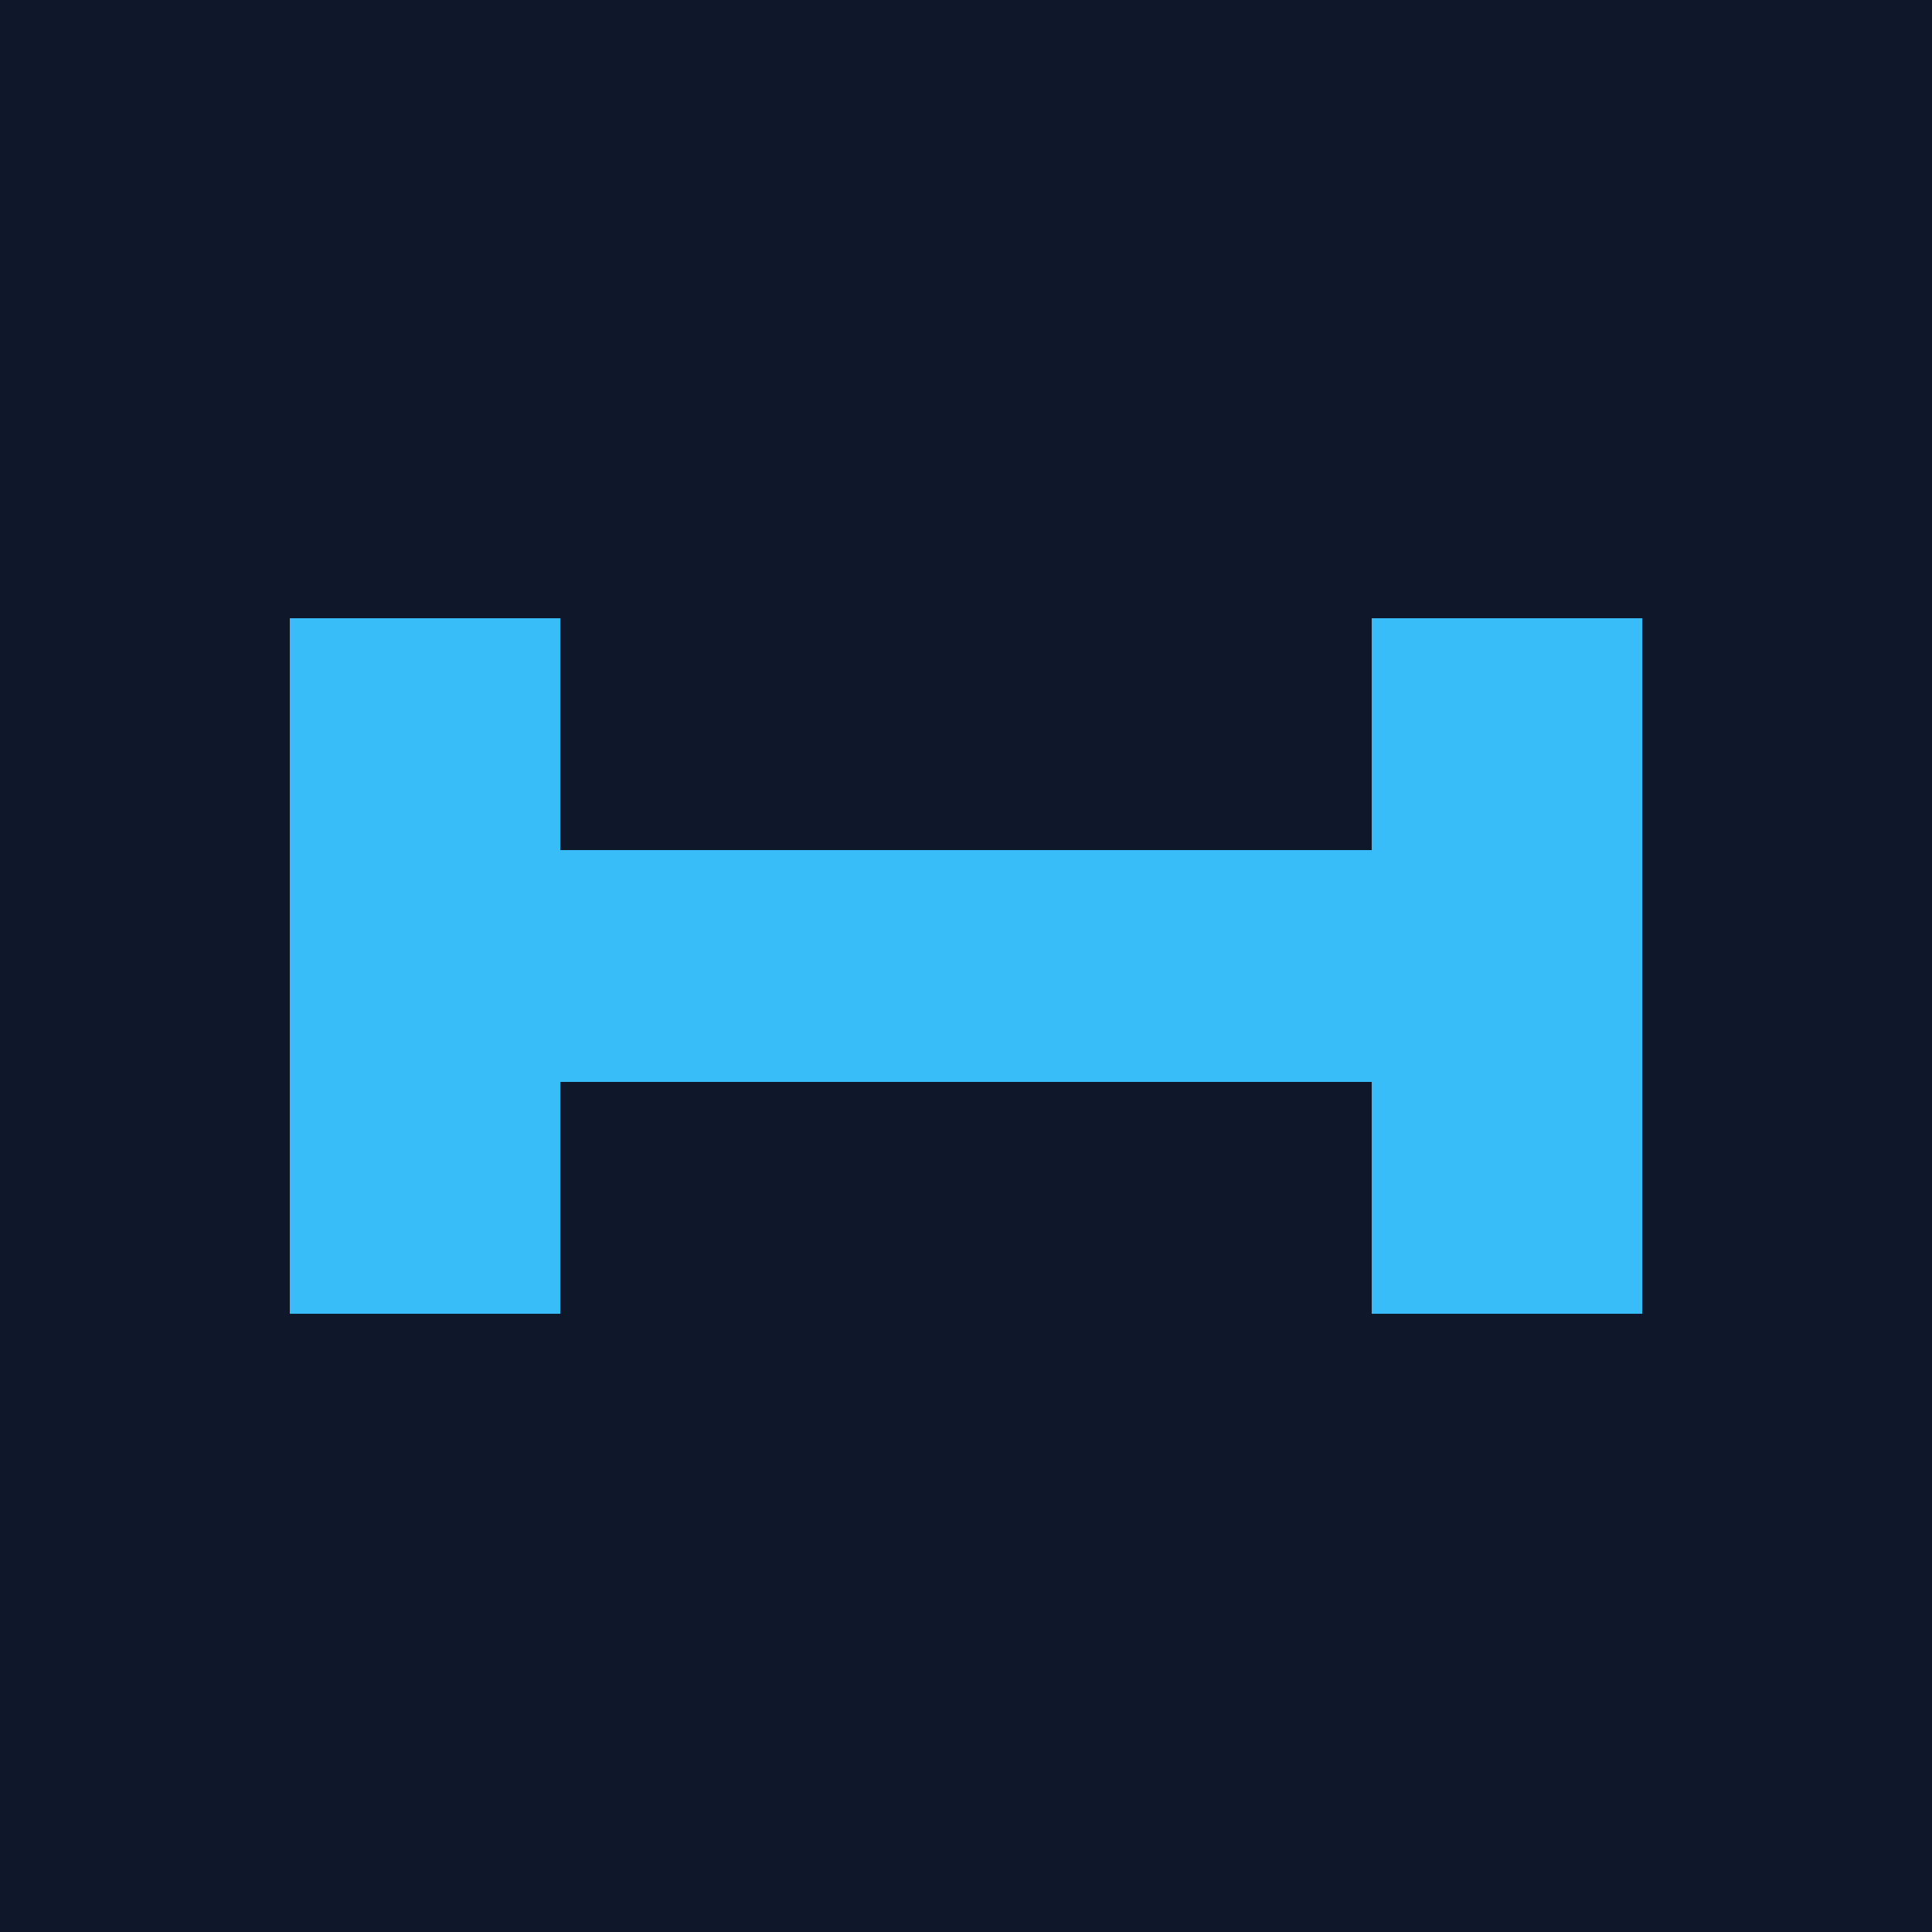
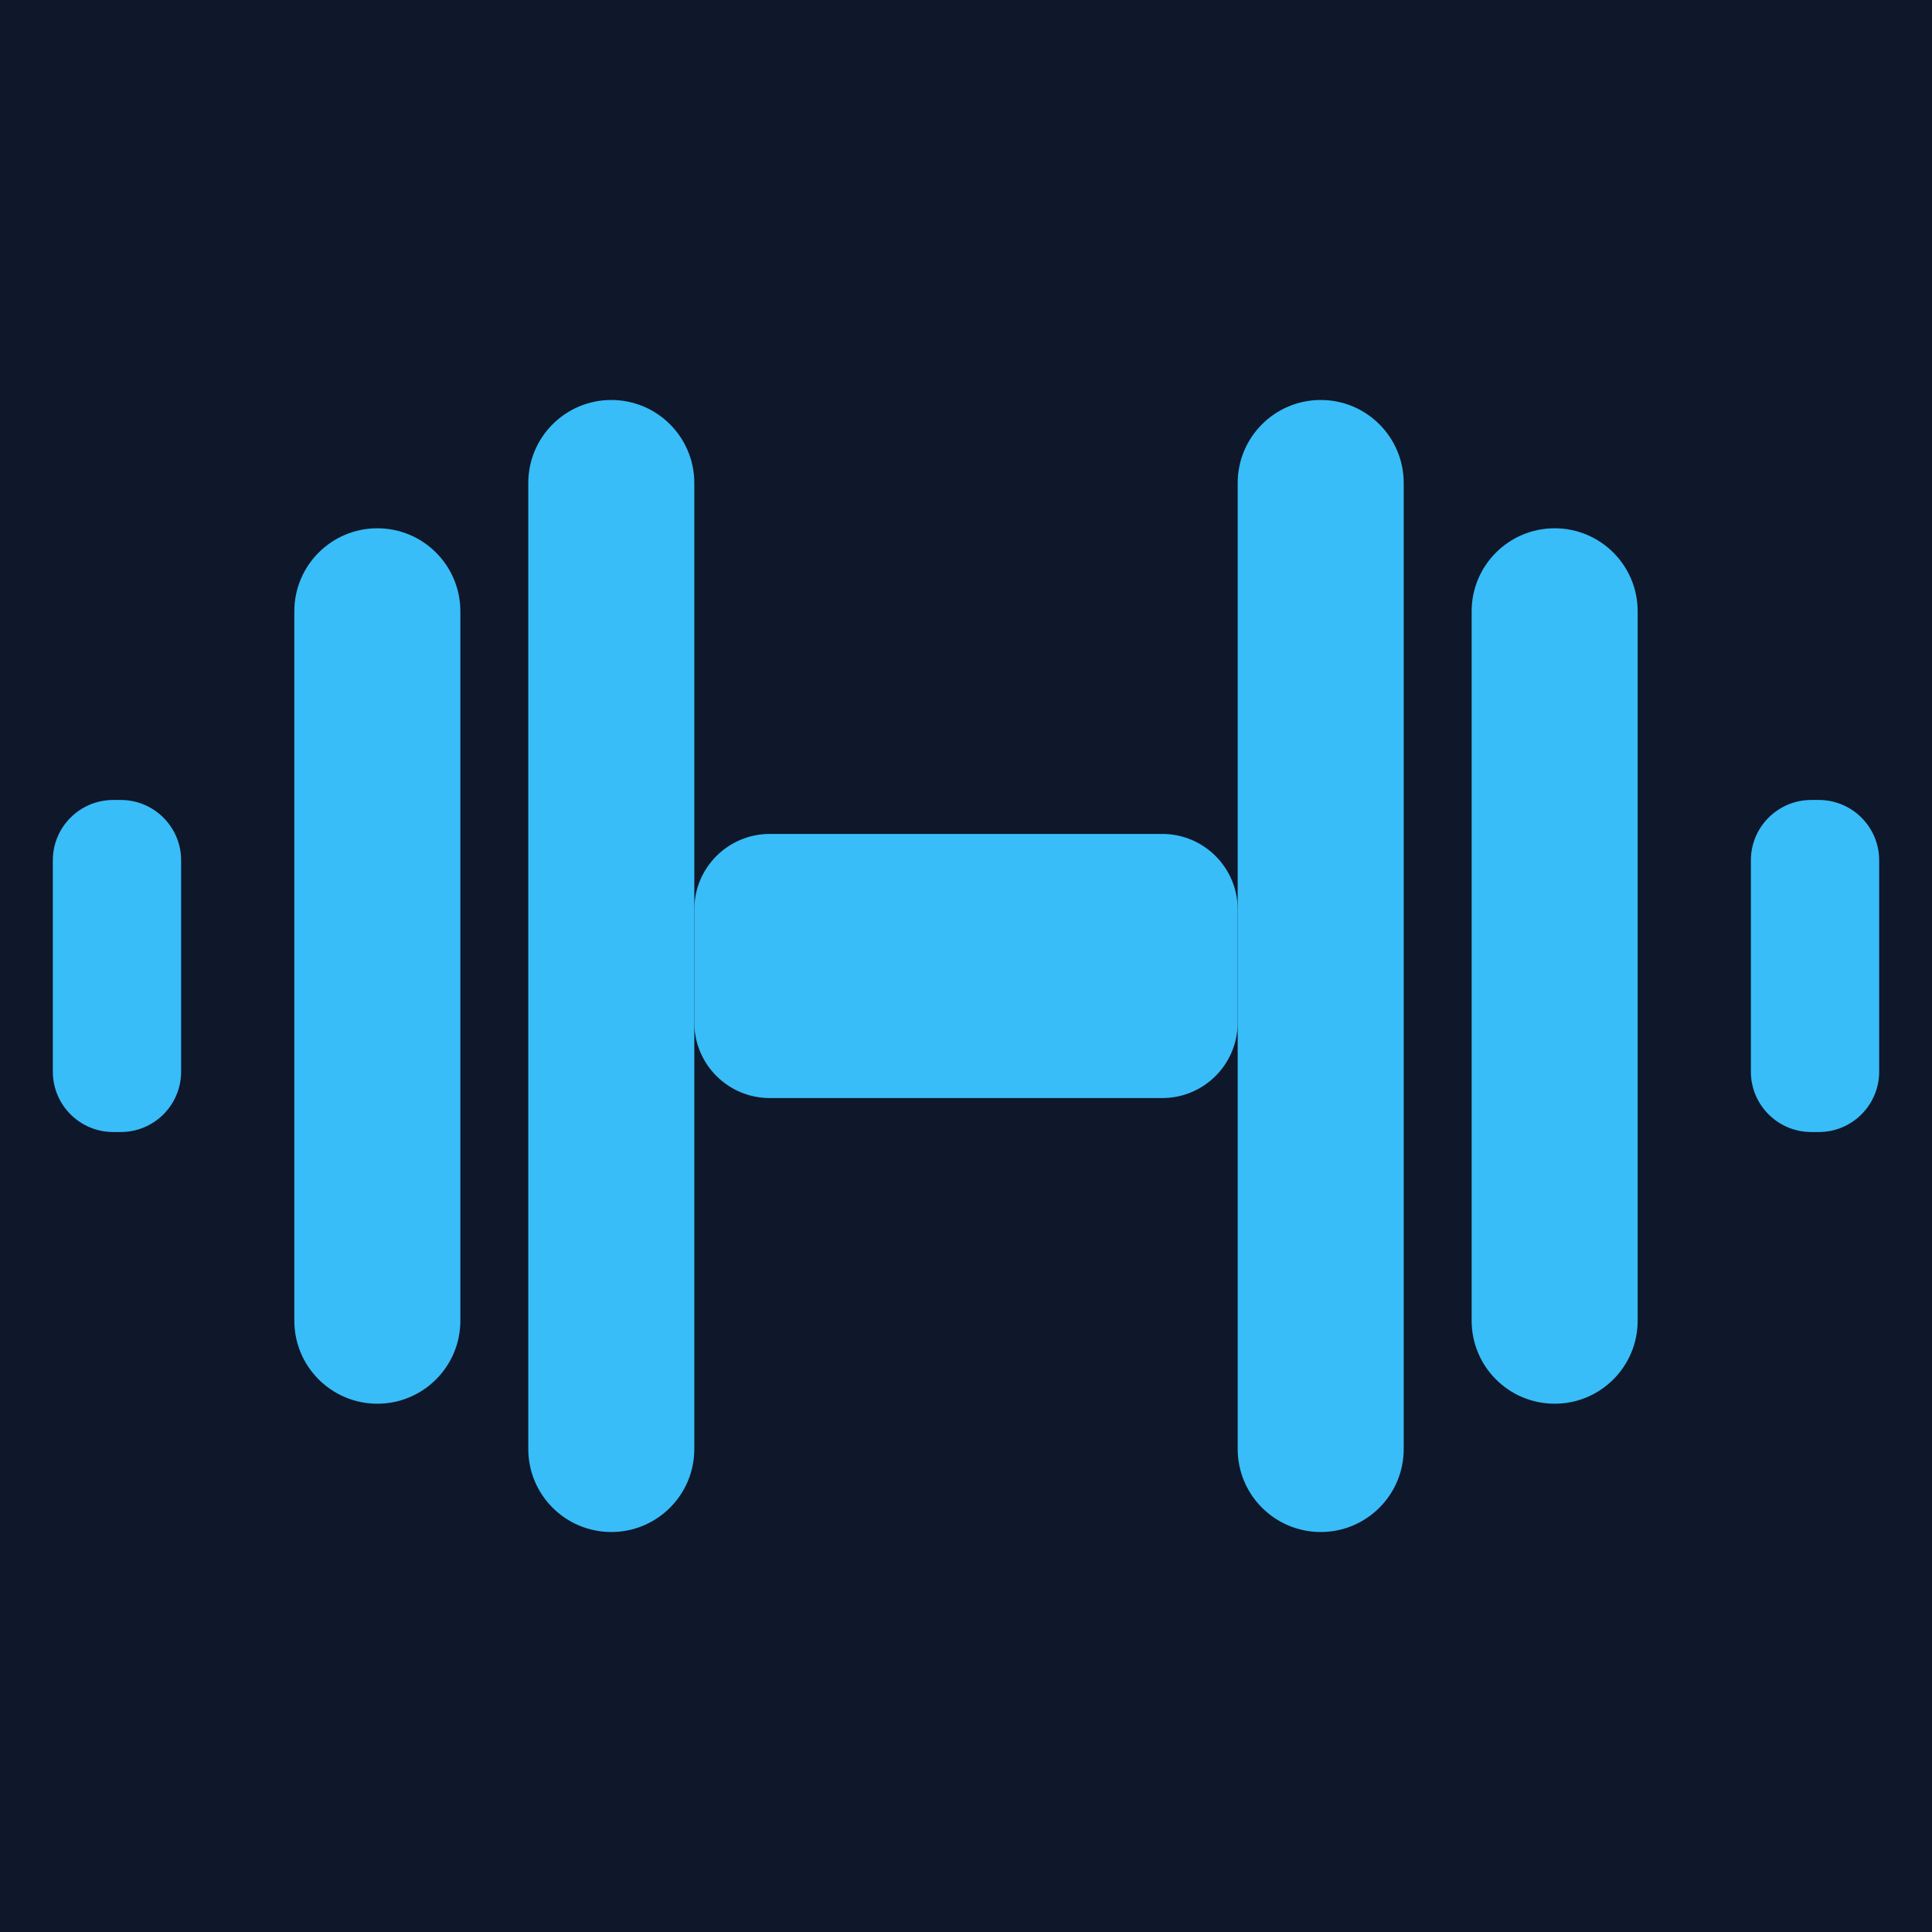
- <svg xmlns="http://www.w3.org/2000/svg" viewBox="0 0 100 100">
-   <rect width="100" height="100" fill="#0f172a" />
-   <rect x="15" y="44" width="70" height="12" fill="#38bdf8" />
-   <rect x="15" y="32" width="14" height="36" fill="#38bdf8" />
-   <rect x="71" y="32" width="14" height="36" fill="#38bdf8" />
+ <svg xmlns="http://www.w3.org/2000/svg" viewBox="0 0 512 512">
+   <rect width="512" height="512" fill="#0f172a" />
+   <rect x="184" y="221" width="144" height="70" rx="20" fill="#38bdf8" />
+   <rect x="140" y="106" width="44" height="300" rx="22" fill="#38bdf8" />
+   <rect x="328" y="106" width="44" height="300" rx="22" fill="#38bdf8" />
+   <rect x="78" y="140" width="44" height="232" rx="22" fill="#38bdf8" />
+   <rect x="390" y="140" width="44" height="232" rx="22" fill="#38bdf8" />
+   <rect x="14" y="212" width="34" height="88" rx="16" fill="#38bdf8" />
+   <rect x="464" y="212" width="34" height="88" rx="16" fill="#38bdf8" />
</svg>
